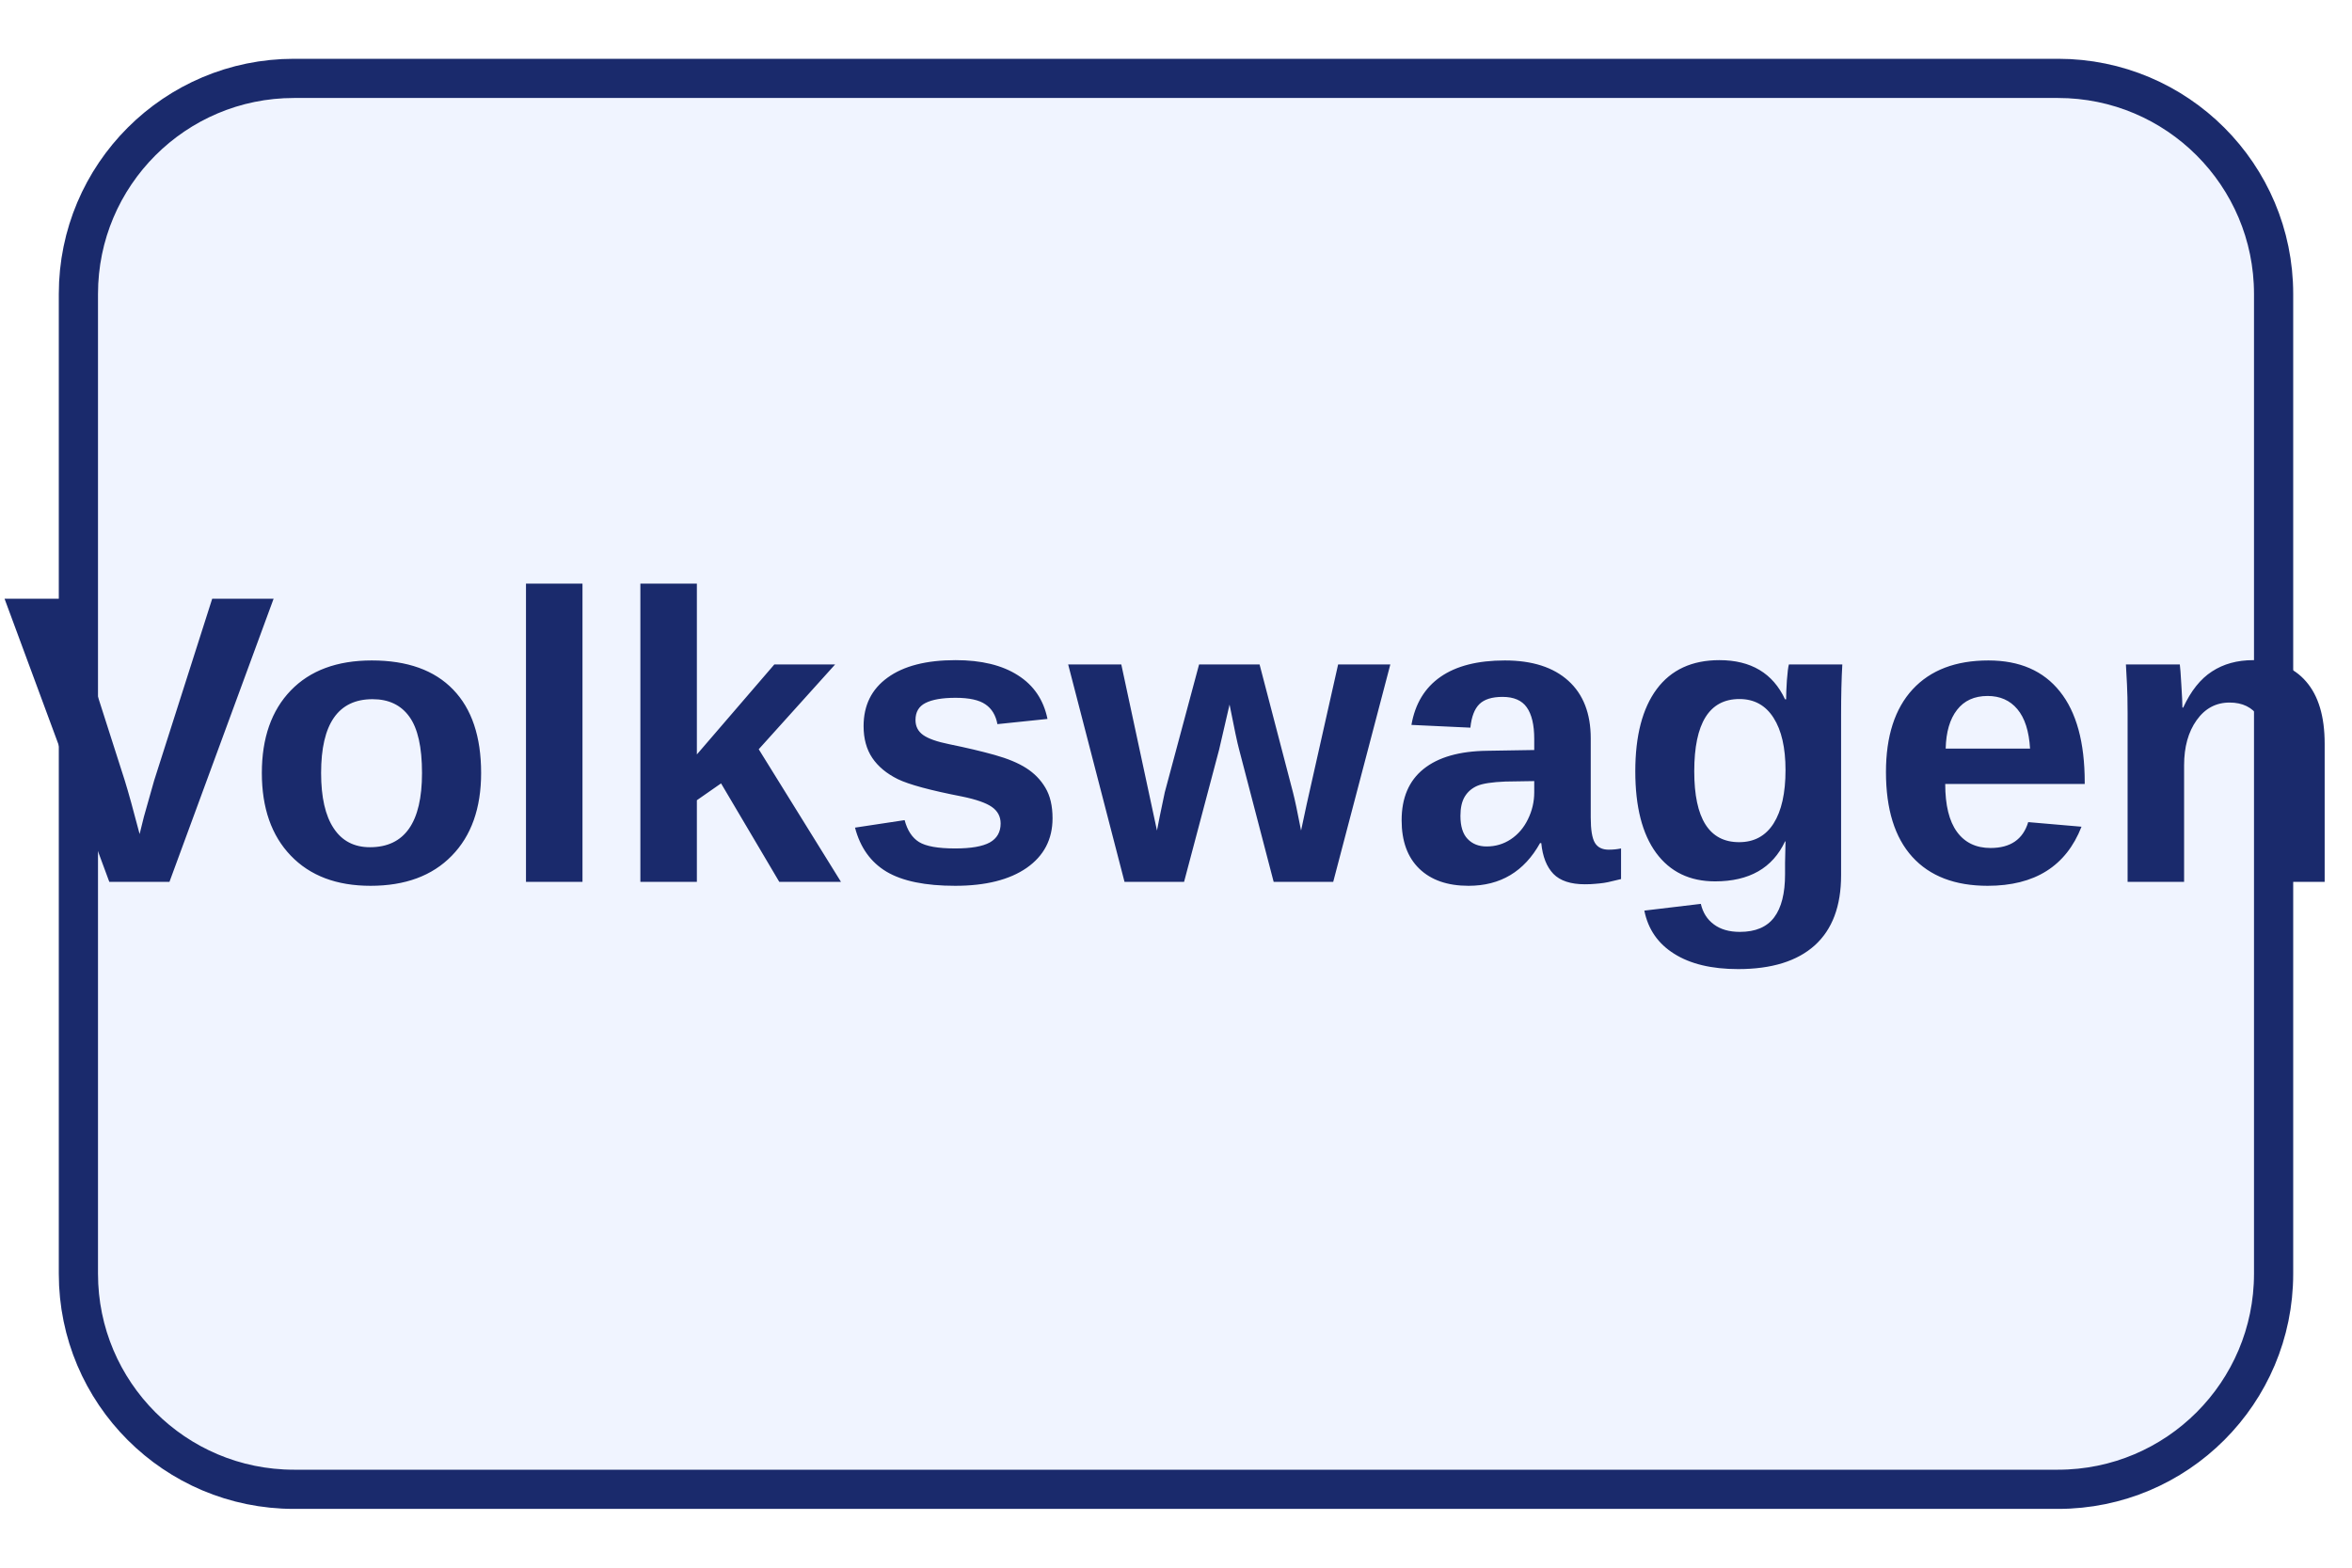
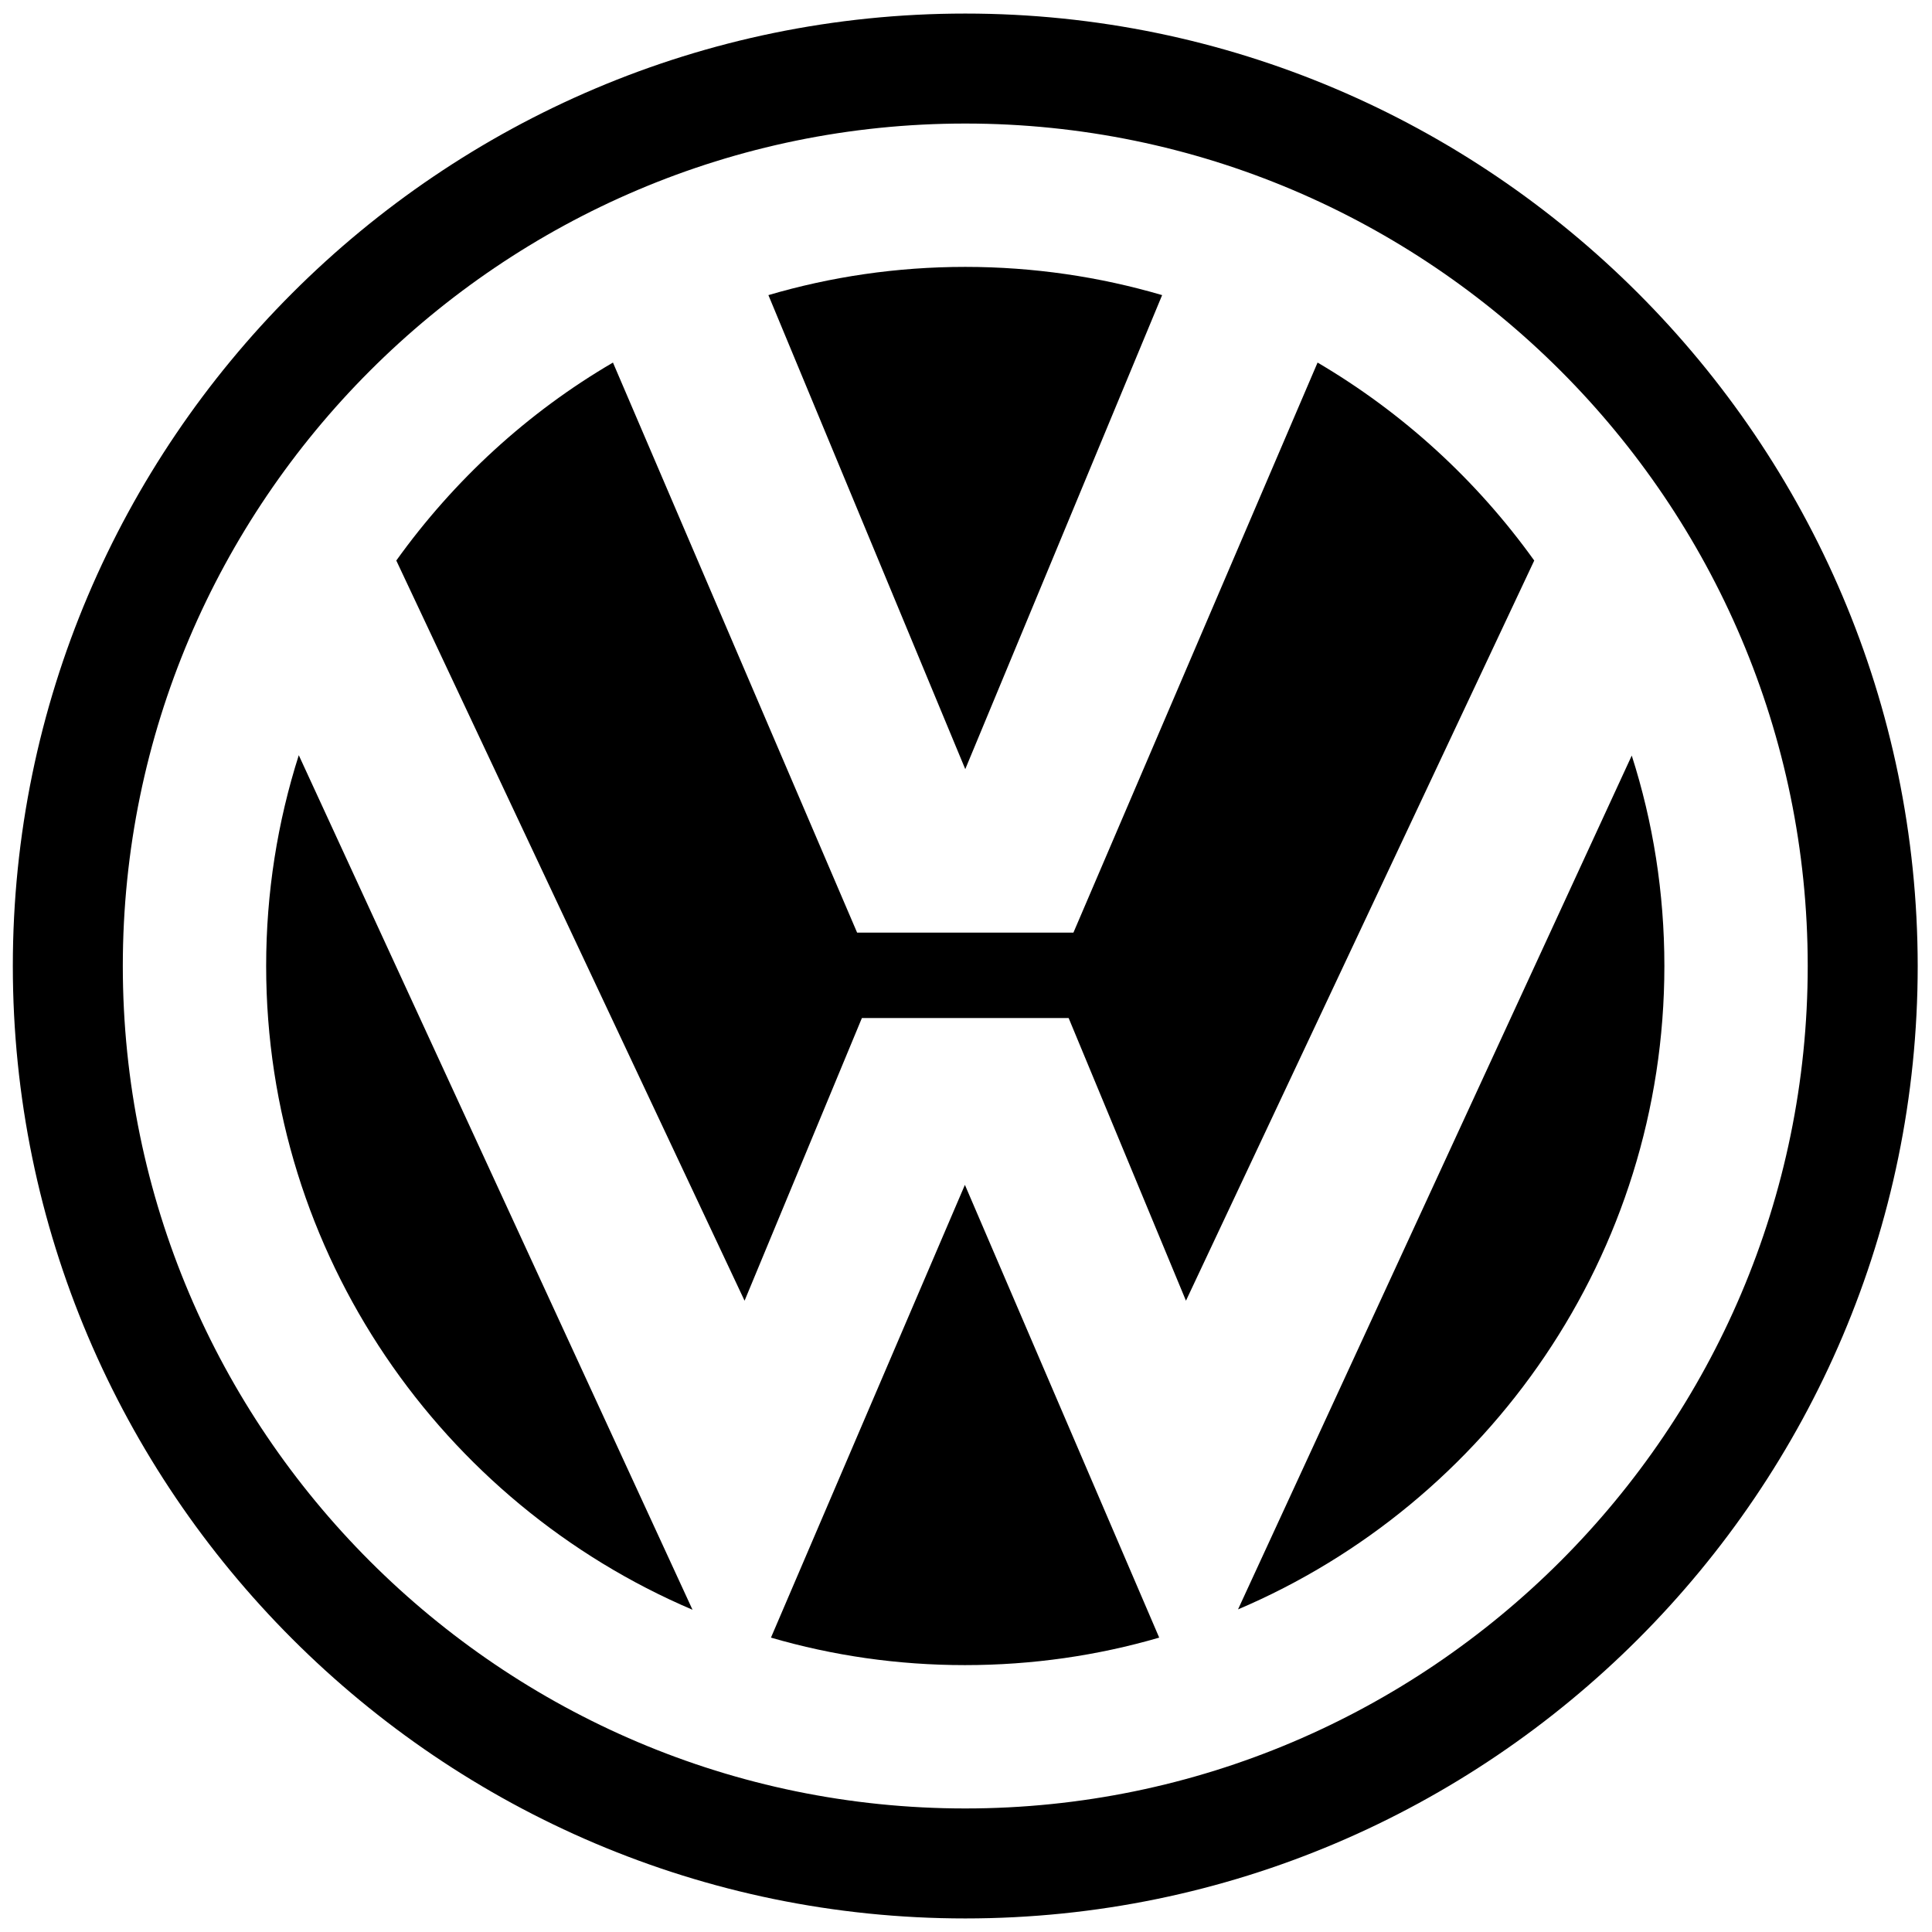
- <svg xmlns="http://www.w3.org/2000/svg" viewBox="0 0 240 160" width="240" height="160">
-   <rect x="8" y="8" rx="22" ry="22" width="224" height="144" fill="#f0f4ff" stroke="#1a2a6c" stroke-width="4" />
-   <g font-family="Arial, Helvetica, sans-serif" text-anchor="middle">
-     <text x="120" y="90" font-size="42" fill="#1a2a6c" font-weight="700">Volkswagen</text>
+ <svg xmlns="http://www.w3.org/2000/svg" version="1.1" id="Layer_1" x="0px" y="0px" viewBox="0 0 527 527" style="enable-background:new 0 0 527 527;" xml:space="preserve" width="20px" height="20px">
+   <g>
+     <path d="M263.3,3.7C120.2,3.7,3.5,120.4,3.5,263.5c0,143.1,116.7,259.8,259.8,259.8c143.1,0,259.8-116.7,259.8-259.8   C523,120.4,406.3,3.7,263.3,3.7L263.3,3.7z M263.3,493.3c-126.6,0-229.8-103.2-229.8-229.8c0-126.6,103.2-229.8,229.8-229.8   s229.8,103.2,229.8,229.8C493.1,390.1,389.8,493.3,263.3,493.3L263.3,493.3z" />
+     <path d="M188.9,439.1C120.6,410,72.6,342.2,72.6,263.5c0-20,3.1-39.3,8.9-57.5L188.9,439.1L188.9,439.1z" />
+     <path d="M316.2,446.7c-16.8,4.9-34.6,7.5-53,7.5c-18.4,0-36.1-2.6-52.9-7.5l52.9-123.5L316.2,446.7L316.2,446.7z" />
+     <path d="M445.1,206.1c5.8,18.1,8.9,37.4,8.9,57.4c0,78.7-48.1,146.5-116.3,175.5L445.1,206.1L445.1,206.1z" />
+     <path d="M359.4,98.9c23.3,13.7,43.4,32.1,59.1,54l-95,201.9l-32-77.1h-56.4l-32,77.1l-95-201.9c15.7-21.9,35.8-40.4,59.1-54   l66.6,155.5h59L359.4,98.9L359.4,98.9z" />
+     <path d="M263.3,72.8c18.6,0,36.7,2.7,53.7,7.7l-53.7,129.3L209.6,80.5C226.6,75.5,244.6,72.8,263.3,72.8L263.3,72.8z" />
  </g>
</svg>
